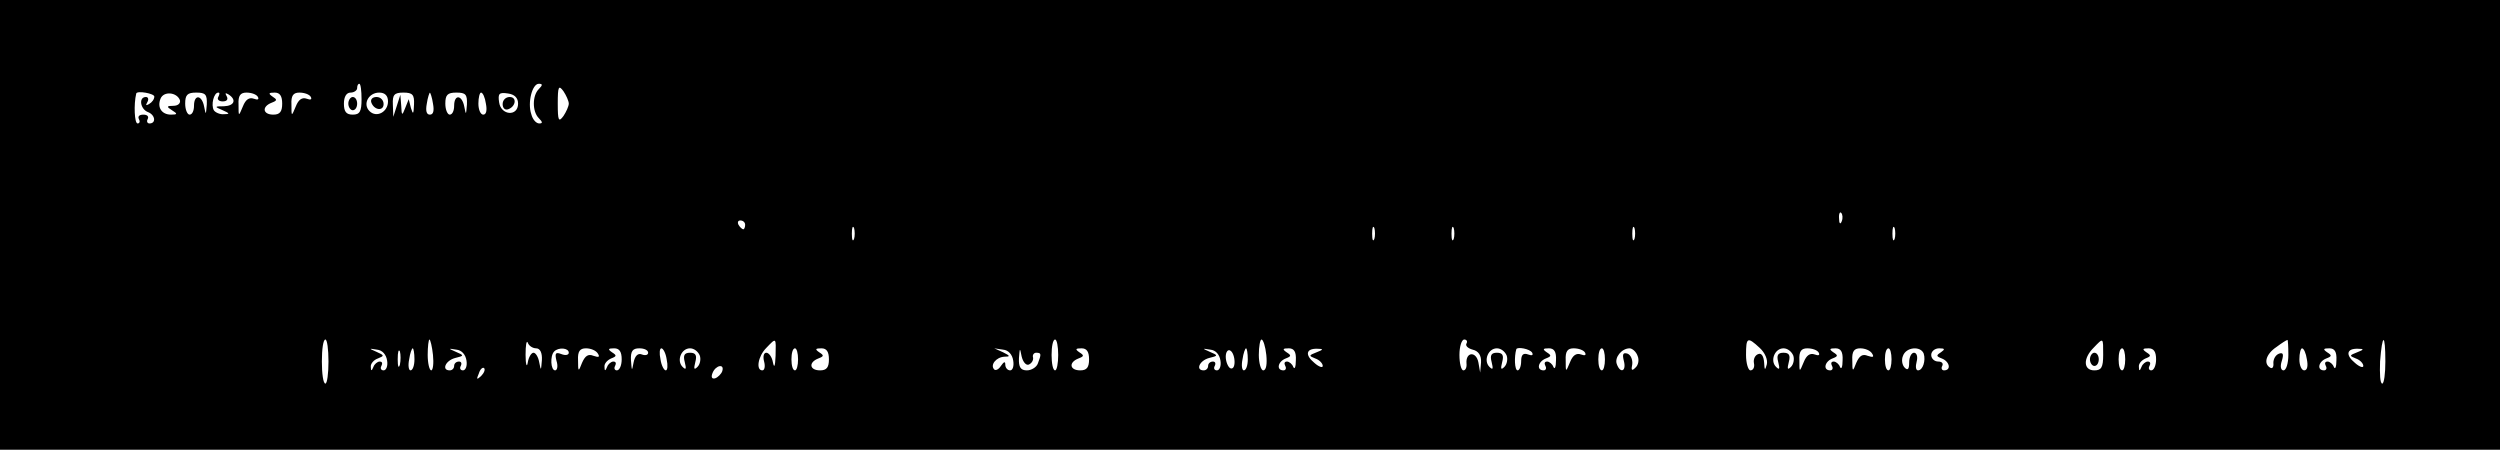
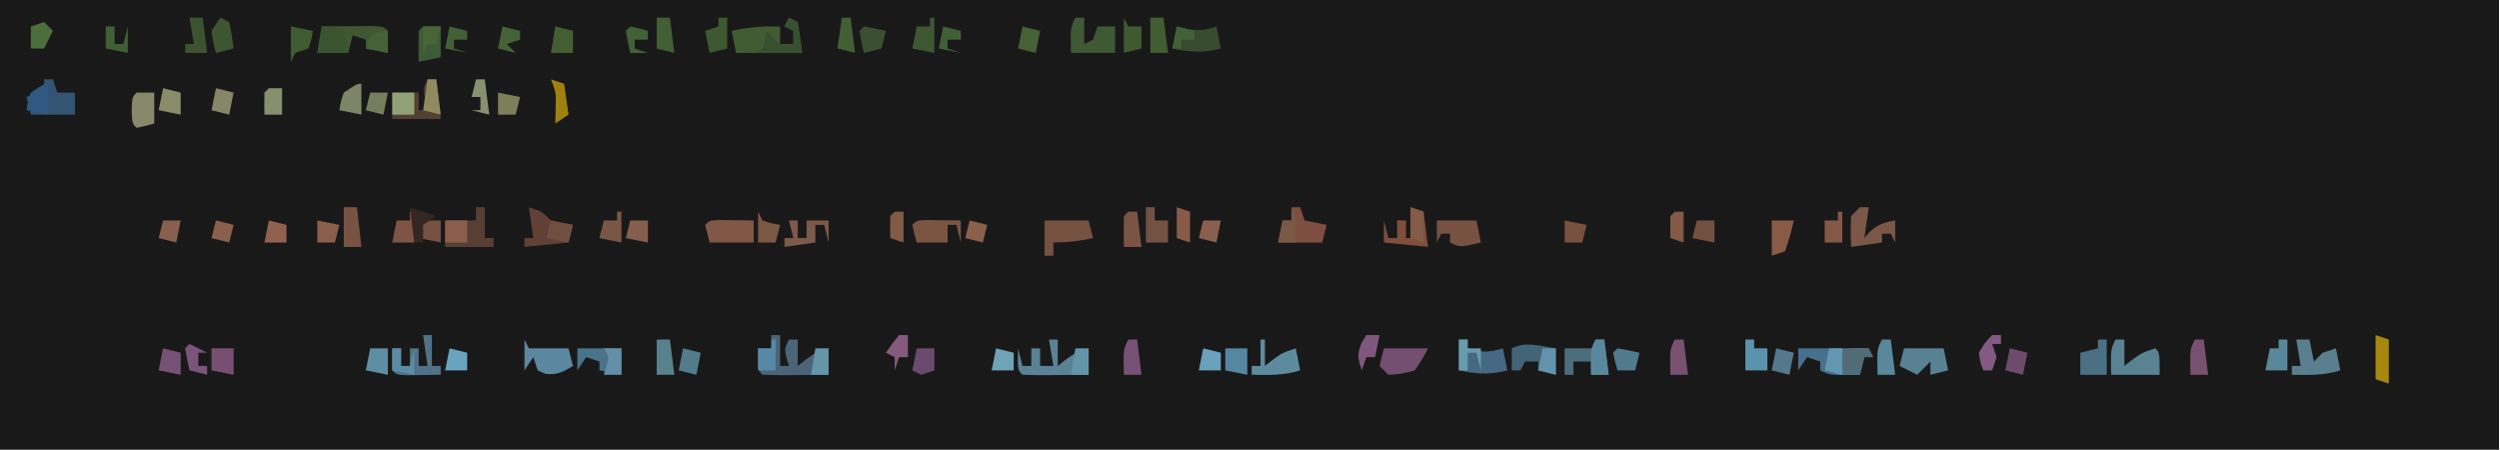
- <svg xmlns="http://www.w3.org/2000/svg" version="1.0" width="567pt" height="102pt" viewBox="0 0 567 102" preserveAspectRatio="xMidYMid meet">
-   <g transform="translate(0,102) scale(0.1,-0.1)" fill="#000000" stroke="none">
-     <path d="M0 510 l0 -510 2835 0 2835 0 0 510 0 510 -2835 0 -2835 0 0 -510z m820 285 c0 -28 -4 -35 -20 -35 -15 0 -20 7 -20 25 0 16 6 25 15 25 8 0 15 5 15 10 0 6 2 10 5 10 3 0 5 -16 5 -35z m402 23 c-15 -15 -15 -51 0 -66 9 -9 9 -12 1 -12 -7 0 -15 9 -18 21 -9 26 2 69 17 69 9 0 9 -3 0 -12z m68 -33 c0 -6 -6 -19 -12 -28 -11 -15 -13 -11 -13 28 0 39 2 43 13 28 6 -9 12 -22 12 -28z m-940 16 c0 -6 -5 -13 -12 -17 -7 -4 -8 -3 -4 4 4 7 2 12 -3 12 -17 0 -13 -27 4 -34 17 -6 20 -26 4 -26 -5 0 -7 5 -4 10 3 6 -1 10 -10 10 -9 0 -13 -4 -10 -10 3 -5 2 -10 -3 -10 -7 0 -9 43 -3 68 2 7 41 0 41 -7z m58 -8 c2 -7 -4 -13 -15 -13 -15 0 -16 -2 -3 -10 13 -8 13 -10 -2 -10 -21 0 -32 16 -24 36 7 18 37 15 44 -3z m61 -10 c-2 -24 -2 -25 -6 -5 -5 27 -23 29 -23 2 0 -11 -4 -20 -10 -20 -5 0 -10 11 -10 25 0 20 5 25 25 25 21 0 25 -4 24 -27z m26 17 c-3 -5 1 -10 10 -10 10 0 13 5 9 12 -4 7 -3 8 4 4 19 -12 14 -26 -10 -27 -22 0 -22 -1 -3 -9 16 -7 17 -9 3 -9 -9 -1 -20 4 -23 9 -7 12 0 40 10 40 4 0 3 -4 0 -10z m90 0 c3 -6 -1 -7 -9 -4 -11 4 -19 -2 -25 -17 -10 -24 -10 -24 -10 4 -1 20 4 27 18 27 11 0 23 -4 26 -10z m55 -15 c0 -18 -5 -25 -20 -25 -24 0 -27 18 -4 27 13 5 13 7 2 14 -10 7 -9 9 5 9 12 0 17 -8 17 -25z m65 15 c3 -6 -1 -7 -9 -4 -11 4 -19 -2 -25 -17 -10 -24 -10 -24 -10 4 -1 20 4 27 18 27 11 0 23 -4 26 -10z m175 -10 c0 -24 -26 -38 -42 -22 -16 16 -2 42 22 42 13 0 20 -7 20 -20z m59 -7 c-1 -22 -2 -24 -7 -8 l-5 20 -8 -20 c-7 -18 -8 -18 -9 5 l-2 25 -8 -25 -8 -25 -1 28 c-1 22 3 27 24 27 21 0 25 -5 24 -27z m43 2 c3 -16 1 -25 -7 -25 -8 0 -10 9 -7 25 2 14 6 25 7 25 1 0 5 -11 7 -25z m77 -2 c-2 -24 -2 -25 -6 -5 -5 27 -23 29 -23 2 0 -11 -4 -20 -10 -20 -5 0 -10 11 -10 25 0 20 5 25 25 25 21 0 25 -4 24 -27z m43 2 c3 -15 1 -25 -6 -25 -6 0 -11 11 -11 25 0 14 3 25 6 25 4 0 9 -11 11 -25z m73 0 c0 -30 -39 -27 -43 3 -3 20 0 23 20 20 15 -2 23 -10 23 -23z m3002 -267 c-3 -8 -6 -5 -6 6 -1 11 2 17 5 13 3 -3 4 -12 1 -19z m-2487 -8 c0 -5 -2 -10 -4 -10 -3 0 -8 5 -11 10 -3 6 -1 10 4 10 6 0 11 -4 11 -10z m247 -32 c-3 -7 -5 -2 -5 12 0 14 2 19 5 13 2 -7 2 -19 0 -25z m1180 0 c-3 -7 -5 -2 -5 12 0 14 2 19 5 13 2 -7 2 -19 0 -25z m180 0 c-3 -7 -5 -2 -5 12 0 14 2 19 5 13 2 -7 2 -19 0 -25z m410 0 c-3 -7 -5 -2 -5 12 0 14 2 19 5 13 2 -7 2 -19 0 -25z m590 0 c-3 -7 -5 -2 -5 12 0 14 2 19 5 13 2 -7 2 -19 0 -25z m-3552 -278 c0 -27 -3 -50 -7 -50 -5 0 -8 23 -8 50 0 28 3 50 8 50 4 0 7 -22 7 -50z m237 15 c2 -19 0 -35 -4 -35 -4 0 -8 16 -8 35 0 19 2 35 4 35 2 0 6 -16 8 -35z m234 15 c9 0 14 -10 13 -27 -2 -24 -2 -25 -6 -5 -2 12 -8 22 -13 22 -5 0 -11 -10 -13 -22 -2 -13 -5 -5 -5 17 0 22 2 34 5 28 2 -7 11 -13 19 -13z m543 -17 c-1 -24 -3 -29 -6 -15 -2 12 -9 22 -15 22 -6 0 -8 -9 -5 -20 3 -11 1 -20 -4 -20 -15 0 -10 32 9 51 23 24 22 24 21 -18z m641 2 c0 -19 -3 -35 -7 -35 -5 0 -8 16 -8 35 0 19 3 35 8 35 4 0 7 -16 7 -35z m472 0 c2 -20 0 -35 -7 -35 -5 0 -10 16 -10 35 0 19 3 35 6 35 4 0 9 -16 11 -35z m454 26 c-3 -5 3 -11 14 -14 13 -3 20 -13 19 -29 l-2 -23 -4 23 c-5 26 -29 24 -27 -2 1 -9 -2 -16 -7 -16 -5 0 -9 16 -9 35 0 19 5 35 11 35 5 0 8 -4 5 -9z m665 -10 c12 -11 19 -27 16 -38 -4 -14 -5 -13 -6 5 -1 14 -6 22 -13 19 -7 -2 -12 -11 -10 -21 2 -9 -2 -16 -8 -16 -5 0 -10 16 -10 35 0 40 3 42 31 16z m779 -16 c0 -28 -4 -35 -20 -35 -25 0 -26 27 -2 51 23 24 22 24 22 -16z m420 0 c0 -19 -5 -35 -11 -35 -6 0 -8 9 -4 21 5 16 3 20 -6 17 -8 -3 -13 -12 -13 -21 1 -9 -2 -14 -7 -11 -16 9 -10 31 14 47 12 9 23 16 25 16 1 1 2 -15 2 -34z m220 -15 c0 -27 -3 -50 -7 -50 -5 0 -6 22 -5 50 5 65 12 65 12 0z m-4532 2 c2 -12 -2 -22 -8 -22 -6 0 -8 5 -5 10 3 6 2 10 -4 10 -5 0 -12 -6 -14 -12 -4 -10 -6 -10 -6 0 -1 7 7 16 16 19 15 6 15 7 -3 15 -18 8 -18 8 1 5 12 -1 21 -11 23 -25z m29 -9 c-3 -10 -5 -4 -5 12 0 17 2 24 5 18 2 -7 2 -21 0 -30z m33 12 c0 -14 -4 -25 -9 -25 -4 0 -6 11 -3 25 2 14 6 25 8 25 2 0 4 -11 4 -25z m118 -3 c2 -12 -2 -22 -8 -22 -6 0 -8 5 -5 10 3 6 1 10 -4 10 -6 0 -11 -4 -11 -10 0 -5 -4 -10 -10 -10 -19 0 -10 22 12 28 21 5 21 6 2 14 -18 8 -18 8 1 5 12 -1 21 -11 23 -25z m232 18 c0 -5 -7 -7 -17 -3 -13 5 -15 2 -11 -15 4 -12 2 -22 -3 -22 -10 0 -12 33 -2 43 10 10 33 8 33 -3z m66 -2 c5 -8 2 -9 -10 -5 -12 5 -19 0 -26 -16 -8 -21 -9 -21 -9 6 -1 20 4 27 18 27 11 0 23 -5 27 -12z m54 -13 c0 -14 -5 -25 -11 -25 -5 0 -7 5 -4 10 3 6 2 10 -4 10 -5 0 -12 -6 -14 -12 -4 -10 -6 -10 -6 0 -1 7 6 15 15 19 13 5 13 7 2 14 -10 7 -9 9 5 9 12 0 17 -8 17 -25z m60 15 c0 -5 -6 -7 -14 -4 -9 4 -16 -3 -19 -18 -4 -21 -4 -20 -6 5 -1 21 4 27 19 27 11 0 20 -4 20 -10z m42 -15 c3 -14 2 -25 -2 -25 -4 0 -10 11 -12 25 -3 14 -2 25 2 25 4 0 10 -11 12 -25z m75 9 c3 -8 1 -20 -5 -26 -8 -8 -9 -5 -5 11 4 15 1 21 -12 21 -13 0 -16 -6 -12 -21 4 -16 3 -19 -5 -11 -14 14 -3 42 17 42 9 0 18 -7 22 -16z m223 -9 c0 -14 -3 -25 -7 -25 -5 0 -8 11 -8 25 0 14 3 25 8 25 4 0 7 -11 7 -25z m70 0 c0 -18 -5 -25 -20 -25 -24 0 -27 18 -4 27 13 5 13 7 2 14 -10 7 -9 9 5 9 12 0 17 -8 17 -25z m418 -3 c2 -12 -1 -22 -7 -22 -6 0 -11 6 -11 13 0 8 -3 7 -10 -3 -5 -8 -12 -11 -15 -8 -10 10 4 28 23 29 14 0 13 2 -3 10 l-20 9 20 -3 c12 -1 21 -11 23 -25z m35 -9 c7 3 11 10 10 16 -2 6 2 11 7 11 12 0 12 -3 4 -24 -3 -9 -15 -16 -25 -16 -14 0 -19 7 -18 28 2 24 2 24 6 4 3 -13 10 -21 16 -19z m137 12 c0 -18 -5 -25 -20 -25 -24 0 -27 18 -4 27 13 5 13 7 2 14 -10 7 -9 9 5 9 12 0 17 -8 17 -25z m298 -3 c2 -12 -2 -22 -8 -22 -6 0 -8 5 -5 10 3 6 1 10 -4 10 -6 0 -11 -4 -11 -10 0 -5 -4 -10 -10 -10 -19 0 -10 22 12 28 21 5 21 6 2 14 -18 8 -18 8 1 5 12 -1 21 -11 23 -25z m32 -3 c0 -11 -4 -17 -10 -14 -5 3 -10 15 -10 26 0 11 5 17 10 14 6 -3 10 -15 10 -26z m30 6 c0 -14 -4 -25 -9 -25 -4 0 -6 11 -3 25 2 14 6 25 8 25 2 0 4 -11 4 -25z m109 -2 c0 -16 -3 -22 -6 -15 -2 6 -9 12 -14 12 -6 0 -7 -4 -4 -10 3 -5 1 -10 -4 -10 -17 0 -13 20 5 27 13 5 13 7 2 14 -10 7 -9 9 5 9 12 0 17 -8 16 -27z m47 18 c-18 -7 -18 -8 -3 -14 9 -3 17 -11 17 -17 0 -5 -9 -2 -19 7 -22 18 -19 33 7 32 14 0 14 -2 -2 -8z m431 -7 c3 -8 1 -20 -5 -26 -8 -8 -9 -5 -5 11 4 15 1 21 -12 21 -13 0 -16 -6 -12 -21 4 -16 3 -19 -5 -11 -14 14 -3 42 17 42 9 0 18 -7 22 -16z m58 6 c3 -6 -1 -7 -9 -4 -11 4 -16 0 -16 -15 0 -12 -4 -21 -8 -21 -7 0 -8 31 -3 48 2 6 31 1 36 -8z m54 -17 c0 -16 -3 -22 -6 -15 -2 6 -9 12 -14 12 -6 0 -7 -4 -4 -10 3 -5 1 -10 -4 -10 -17 0 -13 20 5 27 13 5 13 7 2 14 -10 7 -9 9 5 9 12 0 17 -8 16 -27z m66 17 c3 -6 -1 -7 -9 -4 -11 4 -19 -2 -25 -17 -10 -24 -10 -24 -10 4 -1 20 4 27 18 27 11 0 23 -4 26 -10z m45 -15 c0 -14 -3 -25 -7 -25 -5 0 -8 11 -8 25 0 14 3 25 8 25 4 0 7 -11 7 -25z m74 8 c4 -9 2 -21 -5 -27 -8 -8 -10 -6 -7 8 1 10 -3 21 -11 24 -10 3 -12 -1 -8 -17 6 -23 -8 -29 -16 -7 -6 15 11 36 29 36 6 0 15 -8 18 -17z m353 1 c3 -8 1 -20 -5 -26 -8 -8 -9 -5 -5 11 4 15 1 21 -12 21 -13 0 -16 -6 -12 -21 4 -16 3 -19 -5 -11 -14 14 -3 42 17 42 9 0 18 -7 22 -16z m58 6 c3 -6 -1 -7 -9 -4 -11 4 -19 -2 -25 -17 -10 -24 -10 -24 -10 4 -1 20 4 27 18 27 11 0 23 -4 26 -10z m54 -17 c0 -16 -3 -22 -6 -15 -2 6 -9 12 -14 12 -6 0 -7 -4 -4 -10 3 -5 1 -10 -4 -10 -17 0 -13 20 5 27 13 5 13 7 2 14 -10 7 -9 9 5 9 12 0 17 -8 16 -27z m67 15 c5 -8 2 -9 -10 -5 -12 5 -19 0 -26 -16 -8 -21 -9 -21 -9 6 -1 20 4 27 18 27 11 0 23 -5 27 -12z m44 -13 c0 -14 -3 -25 -7 -25 -5 0 -8 11 -8 25 0 14 3 25 8 25 4 0 7 -11 7 -25z m73 13 c5 -16 -2 -38 -13 -38 -5 0 -6 9 -3 20 3 11 0 20 -6 20 -6 0 -11 -10 -11 -22 0 -15 -3 -19 -10 -12 -6 6 -8 18 -4 27 7 20 40 23 47 5z m39 3 c-11 -7 -11 -9 2 -14 18 -7 22 -27 5 -27 -5 0 -7 5 -4 10 3 6 -1 10 -9 10 -9 0 -16 7 -16 15 0 8 8 15 18 15 13 0 14 -2 4 -9z m418 -16 c0 -14 -3 -25 -7 -25 -5 0 -8 11 -8 25 0 14 3 25 8 25 4 0 7 -11 7 -25z m70 0 c0 -14 -5 -25 -11 -25 -5 0 -7 5 -4 10 3 6 2 10 -4 10 -5 0 -12 -6 -14 -12 -4 -10 -6 -10 -6 0 -1 7 6 15 15 19 13 5 13 7 2 14 -10 7 -9 9 5 9 12 0 17 -8 17 -25z m342 0 c3 -15 1 -25 -6 -25 -6 0 -11 11 -11 25 0 14 3 25 6 25 4 0 9 -11 11 -25z m67 -2 c0 -16 -3 -22 -6 -15 -2 6 -9 12 -14 12 -6 0 -7 -4 -4 -10 3 -5 1 -10 -4 -10 -17 0 -13 20 5 27 13 5 13 7 2 14 -10 7 -9 9 5 9 12 0 17 -8 16 -27z m47 18 c-18 -7 -18 -8 -3 -14 9 -3 17 -11 17 -17 0 -5 -9 -2 -19 7 -22 18 -19 33 7 32 14 0 14 -2 -2 -8z m-4255 -54 c-10 -9 -11 -8 -5 6 3 10 9 15 12 12 3 -3 0 -11 -7 -18z m547 11 c-2 -6 -10 -14 -16 -16 -7 -2 -10 2 -6 12 7 18 28 22 22 4z" />
-     <path d="M790 785 c0 -8 5 -15 10 -15 6 0 10 7 10 15 0 8 -4 15 -10 15 -5 0 -10 -7 -10 -15z" />
-     <path d="M842 788 c6 -18 28 -21 28 -4 0 9 -7 16 -16 16 -9 0 -14 -5 -12 -12z" />
-     <path d="M1140 784 c0 -9 5 -14 12 -12 18 6 21 28 4 28 -9 0 -16 -7 -16 -16z" />
-     <path d="M4740 205 c0 -8 5 -15 10 -15 6 0 10 7 10 15 0 8 -4 15 -10 15 -5 0 -10 -7 -10 -15z" />
-   </g>
+ <svg xmlns="http://www.w3.org/2000/svg" version="1.1" width="567" height="102">
+   <path d="M0 0 C187.11 0 374.22 0 567 0 C567 33.66 567 67.32 567 102 C379.89 102 192.78 102 0 102 C0 68.34 0 34.68 0 0 Z " fill="#1A1919" transform="translate(0,0)" />
+   <path d="M0 0 C0.66 0 1.32 0 2 0 C2 2.31 2 4.62 2 7 C2.66 7 3.32 7 4 7 C3.814 6.381 3.629 5.763 3.438 5.125 C3 3 3 3 4 1 C4.66 1 5.32 1 6 1 C6 2.98 6 4.96 6 7 C6.598 6.526 7.196 6.051 7.812 5.562 C10 4 10 4 13 3 C13 4.98 13 6.96 13 9 C10.521 9.027 8.042 9.047 5.562 9.062 C4.855 9.071 4.148 9.079 3.42 9.088 C1.613 9.097 -0.194 9.052 -2 9 C-3 8 -3 8 -3.062 5.438 C-3.042 4.633 -3.021 3.829 -3 3 C-2.01 3 -1.02 3 0 3 C0 2.01 0 1.02 0 0 Z " fill="#4B6477" transform="translate(175,76)" />
+   <path d="M0 0 C0.66 0.33 1.32 0.66 2 1 C2.33 3.31 2.66 5.62 3 8 C-1.95 8 -6.9 8 -12 8 C-12.33 6.35 -12.66 4.7 -13 3 C-9.266 2.121 -5.832 1.911 -2 2 C-2 3.32 -2 4.64 -2 6 C-1.01 6 -0.02 6 1 6 C1 5.01 1 4.02 1 3 C0.34 2.67 -0.32 2.34 -1 2 C-0.67 1.34 -0.34 0.68 0 0 Z " fill="#415B32" transform="translate(179,4)" />
+   <path d="M0 0 C2.312 -0.027 4.625 -0.046 6.938 -0.062 C8.225 -0.074 9.513 -0.086 10.84 -0.098 C14 0 14 0 15 1 C15.041 2.666 15.043 4.334 15 6 C13.35 5.67 11.7 5.34 10 5 C10 4.34 10 3.68 10 3 C9.01 2.67 8.02 2.34 7 2 C6.67 3.32 6.34 4.64 6 6 C3.69 6 1.38 6 -1 6 C-0.67 4.02 -0.34 2.04 0 0 Z " fill="#3F5831" transform="translate(73,6)" />
+   <path d="M0 0 C5.28 0 10.56 0 16 0 C16.33 0.66 16.66 1.32 17 2 C16.34 2 15.68 2 15 2 C14.67 3.32 14.34 4.64 14 6 C7.25 6.125 7.25 6.125 5 5 C5 4.34 5 3.68 5 3 C4.01 2.67 3.02 2.34 2 2 C1.01 3.485 1.01 3.485 0 5 C0 3.35 0 1.7 0 0 Z " fill="#46708B" transform="translate(408,79)" />
+   <path d="M0 0 C0.66 0 1.32 0 2 0 C2 2.31 2 4.62 2 7 C2.66 7 3.32 7 4 7 C4 7.66 4 8.32 4 9 C0.37 9 -3.26 9 -7 9 C-7 7.02 -7 5.04 -7 3 C-4.69 3 -2.38 3 0 3 C0 2.01 0 1.02 0 0 Z " fill="#583F34" transform="translate(108,47)" />
+   <path d="M0 0 C0.66 0 1.32 0 2 0 C2 1.98 2 3.96 2 6 C2.598 5.526 3.196 5.051 3.812 4.562 C6 3 6 3 9 2 C9 3.98 9 5.96 9 8 C6.521 8.027 4.042 8.047 1.562 8.062 C0.855 8.071 0.148 8.079 -0.58 8.088 C-2.387 8.097 -4.194 8.052 -6 8 C-7 7 -7 7 -7.062 4.438 C-7.042 3.633 -7.021 2.829 -7 2 C-6.67 3.32 -6.34 4.64 -6 6 C-5.34 6 -4.68 6 -4 6 C-4 4.68 -4 3.36 -4 2 C-3.34 2 -2.68 2 -2 2 C-2 3.32 -2 4.64 -2 6 C-1.01 6 -0.02 6 1 6 C0.67 4.02 0.34 2.04 0 0 Z " fill="#598296" transform="translate(238,77)" />
+   <path d="M0 0 C0.66 0 1.32 0 2 0 C2.33 2.97 2.66 5.94 3 9 C-0.63 9 -4.26 9 -8 9 C-8 7.02 -8 5.04 -8 3 C-6.02 3 -4.04 3 -2 3 C-2 4.32 -2 5.64 -2 7 C-1.34 7 -0.68 7 0 7 C-0.278 5.824 -0.278 5.824 -0.562 4.625 C-1 2 -1 2 0 0 Z " fill="#524033" transform="translate(97,18)" />
+   <path d="M0 0 C0.66 0 1.32 0 2 0 C2.33 0.99 2.66 1.98 3 3 C4.32 3 5.64 3 7 3 C7 4.65 7 6.3 7 8 C3.7 8 0.4 8 -3 8 C-3.33 6.68 -3.66 5.36 -4 4 C-2.68 3.34 -1.36 2.68 0 2 C0 1.34 0 0.68 0 0 Z " fill="#335473" transform="translate(10,18)" />
+   <path d="M0 0 C0.66 0 1.32 0 2 0 C2 0.66 2 1.32 2 2 C5.053 2.981 6.947 2.981 10 2 C10.33 3.65 10.66 5.3 11 7 C7.018 8.054 4.018 7.841 0 7 C0 4.69 0 2.38 0 0 Z " fill="#476883" transform="translate(331,77)" />
+   <path d="M0 0 C3 1 3 1 5 3 C7.571 3.648 7.571 3.648 10 4 C9.67 5.32 9.34 6.64 9 8 C5.7 8.33 2.4 8.66 -1 9 C-1 8.34 -1 7.68 -1 7 C-0.34 7 0.32 7 1 7 C0.67 4.69 0.34 2.38 0 0 Z " fill="#614135" transform="translate(120,47)" />
+   <path d="M0 0 C3.3 0 6.6 0 10 0 C10.33 1.32 10.66 2.64 11 4 C7.847 4.701 5.273 5 2 5 C2 5.99 2 6.98 2 8 C1.34 8 0.68 8 0 8 C0 5.36 0 2.72 0 0 Z " fill="#755141" transform="translate(237,50)" />
+   <path d="M0 0 C0.66 0 1.32 0 2 0 C2.33 0.99 2.66 1.98 3 3 C4.65 3.33 6.3 3.66 8 4 C7.67 5.32 7.34 6.64 7 8 C3.7 8 0.4 8 -3 8 C-2.67 6.35 -2.34 4.7 -2 3 C-1.34 3 -0.68 3 0 3 C0 2.01 0 1.02 0 0 Z " fill="#7E4E40" transform="translate(293,47)" />
+   <path d="M0 0 C0.743 0.186 1.485 0.371 2.25 0.562 C4.95 0.992 6.446 0.851 9 0 C9.33 1.65 9.66 3.3 10 5 C6.018 6.054 3.018 5.841 -1 5 C-0.67 3.35 -0.34 1.7 0 0 Z " fill="#374B2E" transform="translate(267,6)" />
+   <path d="M0 0 C0.99 0 1.98 0 3 0 C3.33 1.65 3.66 3.3 4 5 C4.66 4.34 5.32 3.68 6 3 C6.99 2.67 7.98 2.34 9 2 C9.33 3.65 9.66 5.3 10 7 C6.326 8.176 2.831 8.074 -1 8 C-1 7.34 -1 6.68 -1 6 C-0.34 6 0.32 6 1 6 C0.67 4.02 0.34 2.04 0 0 Z " fill="#597E8E" transform="translate(521,77)" />
+   <path d="M0 0 C0.66 0 1.32 0 2 0 C2 1.98 2 3.96 2 6 C2.598 5.526 3.196 5.051 3.812 4.562 C6 3 6 3 9 2 C10 3 10 3 10 8 C6.37 8 2.74 8 -1 8 C-1.125 2.25 -1.125 2.25 0 0 Z " fill="#598393" transform="translate(480,77)" />
+   <path d="M0 0 C1.375 0.017 1.375 0.017 2.777 0.035 C3.696 0.044 4.616 0.053 5.562 0.062 C6.273 0.074 6.983 0.086 7.715 0.098 C7.715 1.748 7.715 3.398 7.715 5.098 C4.415 5.098 1.115 5.098 -2.285 5.098 C-2.615 3.778 -2.945 2.458 -3.285 1.098 C-2.285 0.098 -2.285 0.098 0 0 Z " fill="#825745" transform="translate(163.2852,49.90234)" />
+   <path d="M0 0 C0.66 0 1.32 0 2 0 C2 1.98 2 3.96 2 6 C2.66 5.67 3.32 5.34 4 5 C4.33 4.01 4.66 3.02 5 2 C6.32 2 7.64 2 9 2 C9 3.98 9 5.96 9 8 C5.7 8 2.4 8 -1 8 C-1.125 2.25 -1.125 2.25 0 0 Z " fill="#3E5934" transform="translate(244,4)" />
+   <path d="M0 0 C0.33 0.66 0.66 1.32 1 2 C3.97 2 6.94 2 10 2 C10.33 3.32 10.66 4.64 11 6 C8.748 7.367 7.474 8.041 4.812 7.812 C4.214 7.544 3.616 7.276 3 7 C2.67 6.01 2.34 5.02 2 4 C1.34 4.99 0.68 5.98 0 7 C0 4.69 0 2.38 0 0 Z " fill="#5B87A0" transform="translate(119,77)" />
+   <path d="M0 0 C0 1.98 0 3.96 0 6 C-1.32 5.67 -2.64 5.34 -4 5 C-4 4.34 -4 3.68 -4 3 C-4.99 3 -5.98 3 -7 3 C-7.33 3.66 -7.66 4.32 -8 5 C-8.66 5 -9.32 5 -10 5 C-10 3.35 -10 1.7 -10 0 C-6.717 -1.642 -3.575 -0.519 0 0 Z " fill="#416476" transform="translate(353,79)" />
+   <path d="M0 0 C0.66 0 1.32 0 2 0 C2.33 2.64 2.66 5.28 3 8 C1.68 8 0.36 8 -1 8 C-1 7.01 -1 6.02 -1 5 C-2.32 5 -3.64 5 -5 5 C-5 5.99 -5 6.98 -5 8 C-5.66 8 -6.32 8 -7 8 C-7 6.02 -7 4.04 -7 2 C-4.69 2 -2.38 2 0 2 C0 1.34 0 0.68 0 0 Z " fill="#4C6D7B" transform="translate(362,77)" />
+   <path d="M0 0 C0.66 0 1.32 0 2 0 C2 2.31 2 4.62 2 7 C2.66 7 3.32 7 4 7 C4 7.66 4 8.32 4 9 C2.354 9.027 0.708 9.046 -0.938 9.062 C-1.854 9.074 -2.771 9.086 -3.715 9.098 C-6 9 -6 9 -7 8 C-7.041 6.334 -7.043 4.666 -7 3 C-6.34 3 -5.68 3 -5 3 C-5 4.32 -5 5.64 -5 7 C-4.34 7 -3.68 7 -3 7 C-3 5.68 -3 4.36 -3 3 C-2.34 3 -1.68 3 -1 3 C-1 4.32 -1 5.64 -1 7 C-0.34 7 0.32 7 1 7 C0.67 4.69 0.34 2.38 0 0 Z " fill="#507186" transform="translate(96,76)" />
+   <path d="M0 0 C2.97 0 5.94 0 9 0 C9.33 1.65 9.66 3.3 10 5 C8.68 5.33 7.36 5.66 6 6 C6 5.01 6 4.02 6 3 C5.01 3.99 4.02 4.98 3 6 C1.68 5.34 0.36 4.68 -1 4 C-0.67 2.68 -0.34 1.36 0 0 Z " fill="#588294" transform="translate(432,79)" />
+   <path d="M0 0 C3.3 0 6.6 0 10 0 C9 2 9 2 7 5 C4 5.812 4 5.812 1 6 C0.34 5.34 -0.32 4.68 -1 4 C-0.67 2.68 -0.34 1.36 0 0 Z " fill="#734E70" transform="translate(314,79)" />
+   <path d="M0 0 C1.375 0.017 1.375 0.017 2.777 0.035 C3.696 0.044 4.616 0.053 5.562 0.062 C6.273 0.074 6.983 0.086 7.715 0.098 C7.715 1.748 7.715 3.398 7.715 5.098 C7.385 3.778 7.055 2.458 6.715 1.098 C6.055 1.098 5.395 1.098 4.715 1.098 C4.715 2.418 4.715 3.738 4.715 5.098 C2.405 5.098 0.095 5.098 -2.285 5.098 C-2.848 3.16 -2.848 3.16 -3.285 1.098 C-2.285 0.098 -2.285 0.098 0 0 Z " fill="#7C5542" transform="translate(210.2852,49.90234)" />
+   <path d="M0 0 C3.3 0 6.6 0 10 0 C10 1.98 10 3.96 10 6 C8.35 5.67 6.7 5.34 5 5 C5 4.34 5 3.68 5 3 C4.01 2.67 3.02 2.34 2 2 C1.01 3.485 1.01 3.485 0 5 C0 3.35 0 1.7 0 0 Z " fill="#487389" transform="translate(131,79)" />
+   <path d="M0 0 C0.99 0.33 1.98 0.66 3 1 C3.33 3.64 3.66 6.28 4 9 C0.7 8.67 -2.6 8.34 -6 8 C-6 6.35 -6 4.7 -6 3 C-5.67 4.32 -5.34 5.64 -5 7 C-4.34 7 -3.68 7 -3 7 C-3 5.68 -3 4.36 -3 3 C-2.34 3 -1.68 3 -1 3 C-1 4.32 -1 5.64 -1 7 C-0.34 7 0.32 7 1 7 C0.67 4.69 0.34 2.38 0 0 Z " fill="#7F4F3C" transform="translate(320,47)" />
+   <path d="M0 0 C0.66 0 1.32 0 2 0 C1.67 2.31 1.34 4.62 1 7 C1.413 6.526 1.825 6.051 2.25 5.562 C4.182 3.837 5.482 3.434 8 3 C8 4.65 8 6.3 8 8 C7.67 7.34 7.34 6.68 7 6 C6.34 6 5.68 6 5 6 C5 6.66 5 7.32 5 8 C2.69 8.33 0.38 8.66 -2 9 C-2.125 5.625 -2.125 5.625 -2 2 C-1.34 1.34 -0.68 0.68 0 0 Z " fill="#7B5747" transform="translate(422,47)" />
+   <path d="M0 0 C2.97 0 5.94 0 9 0 C9.33 1.65 9.66 3.3 10 5 C5.25 6.125 5.25 6.125 3 5 C3 4.34 3 3.68 3 3 C2.34 3 1.68 3 1 3 C0.67 3.66 0.34 4.32 0 5 C0 3.35 0 1.7 0 0 Z " fill="#775141" transform="translate(326,50)" />
+   <path d="M0 0 C0.33 0 0.66 0 1 0 C1 1.98 1 3.96 1 6 C1.598 5.526 2.196 5.051 2.812 4.562 C5 3 5 3 8 2 C8.33 3.65 8.66 5.3 9 7 C5.326 8.176 1.831 8.074 -2 8 C-2 7.34 -2 6.68 -2 6 C-1.34 6 -0.68 6 0 6 C0 4.02 0 2.04 0 0 Z " fill="#5E8A9D" transform="translate(286,77)" />
+   <path d="M0 0 C0.66 0 1.32 0 2 0 C2 2.64 2 5.28 2 8 C0.02 8 -1.96 8 -4 8 C-4 6.35 -4 4.7 -4 3 C-2.68 2.67 -1.36 2.34 0 2 C0 1.34 0 0.68 0 0 Z " fill="#4C7083" transform="translate(476,77)" />
+   <path d="M0 0 C1.32 0 2.64 0 4 0 C4 2.31 4 4.62 4 7 C2.062 7.562 2.062 7.562 0 8 C-1 7 -1 7 -1.125 4 C-1 1 -1 1 0 0 Z " fill="#858969" transform="translate(31,21)" />
+   <path d="M0 0 C1.32 0 2.64 0 4 0 C4 2.31 4 4.62 4 7 C2.35 7.33 0.7 7.66 -1 8 C-1.042 5.667 -1.041 3.333 -1 1 C-0.67 0.67 -0.34 0.34 0 0 Z " fill="#3C5B38" transform="translate(96,6)" />
+   <path d="M0 0 C0.66 0 1.32 0 2 0 C2 1.32 2 2.64 2 4 C2.66 4 3.32 4 4 4 C4 2.68 4 1.36 4 0 C5.65 0 7.3 0 9 0 C9 1.65 9 3.3 9 5 C8.67 3.68 8.34 2.36 8 1 C7.34 1 6.68 1 6 1 C6 2.32 6 3.64 6 5 C3.69 5.33 1.38 5.66 -1 6 C-1 5.34 -1 4.68 -1 4 C-0.34 4 0.32 4 1 4 C0.67 2.68 0.34 1.36 0 0 Z " fill="#7D594A" transform="translate(179,50)" />
+   <path d="M0 0 C0.66 0.33 1.32 0.66 2 1 C2.407 3.322 2.744 5.657 3 8 C-0.63 8 -4.26 8 -8 8 C-7.34 7.67 -6.68 7.34 -6 7 C-5.348 4.975 -5.348 4.975 -5 3 C-4.567 3.495 -4.134 3.99 -3.688 4.5 C-2.003 6.332 -2.003 6.332 1 6 C1 5.01 1 4.02 1 3 C0.34 2.67 -0.32 2.34 -1 2 C-0.67 1.34 -0.34 0.68 0 0 Z " fill="#375030" transform="translate(179,4)" />
+   <path d="M0 0 C0.66 0 1.32 0 2 0 C2 0.99 2 1.98 2 3 C2.99 3 3.98 3 5 3 C5 4.65 5 6.3 5 8 C3.35 8 1.7 8 0 8 C0 5.36 0 2.72 0 0 Z " fill="#735143" transform="translate(260,47)" />
+   <path d="M0 0 C1.65 0 3.3 0 5 0 C5.33 1.98 5.66 3.96 6 6 C3.69 6 1.38 6 -1 6 C-0.67 4.02 -0.34 2.04 0 0 Z " fill="#3A5431" transform="translate(73,6)" />
+   <path d="M0 0 C1.675 0.286 3.344 0.618 5 1 C4.67 2.32 4.34 3.64 4 5 C2.68 5.33 1.36 5.66 0 6 C-0.382 4.344 -0.714 2.675 -1 1 C-0.67 0.67 -0.34 0.34 0 0 Z " fill="#395130" transform="translate(196,6)" />
+   <path d="M0 0 C0.66 0 1.32 0 2 0 C2 2.31 2 4.62 2 7 C0.68 7.33 -0.64 7.66 -2 8 C-2.33 6.35 -2.66 4.7 -3 3 C-2.01 2.67 -1.02 2.34 0 2 C0 1.34 0 0.68 0 0 Z " fill="#3D5931" transform="translate(163,4)" />
+   <path d="M0 0 C0.33 0 0.66 0 1 0 C1 2.64 1 5.28 1 8 C-0.65 7.67 -2.3 7.34 -4 7 C-3.67 5.35 -3.34 3.7 -3 2 C-2.01 2 -1.02 2 0 2 C0 1.34 0 0.68 0 0 Z " fill="#3D5733" transform="translate(211,4)" />
+   <path d="M0 0 C0.66 0.33 1.32 0.66 2 1 C2.625 4.062 2.625 4.062 3 7 C1.68 7.33 0.36 7.66 -1 8 C-1.625 5.688 -1.625 5.688 -2 3 C-1.34 2.01 -0.68 1.02 0 0 Z " fill="#3D5631" transform="translate(50,4)" />
+   <path d="M0 0 C0.66 0 1.32 0 2 0 C2 2.31 2 4.62 2 7 C0.35 7 -1.3 7 -3 7 C-2.67 5.35 -2.34 3.7 -2 2 C-1.34 2 -0.68 2 0 2 C0 1.34 0 0.68 0 0 Z " fill="#58889A" transform="translate(517,77)" />
+   <path d="M0 0 C1.675 0.286 3.344 0.618 5 1 C4.67 2.32 4.34 3.64 4 5 C2.68 5 1.36 5 0 5 C-0.562 3.062 -0.562 3.062 -1 1 C-0.67 0.67 -0.34 0.34 0 0 Z " fill="#527A8E" transform="translate(367,79)" />
+   <path d="M0 0 C2.475 0.495 2.475 0.495 5 1 C4.688 2.938 4.688 2.938 4 5 C3.01 5.33 2.02 5.66 1 6 C0.67 6.66 0.34 7.32 0 8 C0 5.36 0 2.72 0 0 Z " fill="#3F5B32" transform="translate(66,6)" />
+   <path d="M0 0 C1.207 0.031 1.207 0.031 2.438 0.062 C2.768 0.723 3.098 1.383 3.438 2.062 C2.777 2.062 2.118 2.062 1.438 2.062 C1.107 3.382 0.777 4.702 0.438 6.062 C-0.882 6.062 -2.203 6.062 -3.562 6.062 C-3.605 4.396 -3.603 2.729 -3.562 1.062 C-2.562 0.062 -2.562 0.062 0 0 Z " fill="#506D77" transform="translate(421.5625,78.9375)" />
+   <path d="M0 0 C0 2.31 0 4.62 0 7 C-1.65 6.67 -3.3 6.34 -5 6 C-4.688 4.125 -4.688 4.125 -4 2 C-1 0 -1 0 0 0 Z " fill="#7D8567" transform="translate(82,19)" />
+   <path d="M0 0 C0 2.31 0 4.62 0 7 C-1.65 6.67 -3.3 6.34 -5 6 C-4.688 4.125 -4.688 4.125 -4 2 C-1 0 -1 0 0 0 Z " fill="#305881" transform="translate(11,19)" />
+   <path d="M0 0 C1.98 0.495 1.98 0.495 4 1 C3.67 2.65 3.34 4.3 3 6 C1.68 5.67 0.36 5.34 -1 5 C-0.67 3.35 -0.34 1.7 0 0 Z " fill="#54798D" transform="translate(403,79)" />
+   <path d="M0 0 C1.98 0.495 1.98 0.495 4 1 C3.67 2.65 3.34 4.3 3 6 C1.68 5.67 0.36 5.34 -1 5 C-0.67 3.35 -0.34 1.7 0 0 Z " fill="#527C8C" transform="translate(155,79)" />
+   <path d="M0 0 C1.98 0.495 1.98 0.495 4 1 C3.67 2.65 3.34 4.3 3 6 C1.68 5.67 0.36 5.34 -1 5 C-0.67 3.35 -0.34 1.7 0 0 Z " fill="#6E4B6A" transform="translate(456,79)" />
+   <path d="M0 0 C1.32 0 2.64 0 4 0 C4 1.65 4 3.3 4 5 C3.01 5.33 2.02 5.66 1 6 C0.34 5.67 -0.32 5.34 -1 5 C-0.67 3.35 -0.34 1.7 0 0 Z " fill="#6A4A6D" transform="translate(208,79)" />
+   <path d="M0 0 C0.33 0 0.66 0 1 0 C1 2.31 1 4.62 1 7 C-0.65 7 -2.3 7 -4 7 C-3.67 5.35 -3.34 3.7 -3 2 C-2.01 2 -1.02 2 0 2 C0 1.34 0 0.68 0 0 Z " fill="#7E5545" transform="translate(93,48)" />
+   <path d="M0 0 C1.65 0.33 3.3 0.66 5 1 C4.67 2.32 4.34 3.64 4 5 C2.35 4.67 0.7 4.34 -1 4 C-0.67 2.68 -0.34 1.36 0 0 Z " fill="#704F41" transform="translate(125,50)" />
+   <path d="M0 0 C0.66 0 1.32 0 2 0 C2 0.66 2 1.32 2 2 C2.99 2 3.98 2 5 2 C5 3.65 5 5.3 5 7 C3.35 7 1.7 7 0 7 C0 4.69 0 2.38 0 0 Z " fill="#5C93AC" transform="translate(396,77)" />
+   <path d="M0 0 C1.65 0 3.3 0 5 0 C5 1.98 5 3.96 5 6 C3.35 5.67 1.7 5.34 0 5 C0 3.35 0 1.7 0 0 Z " fill="#5586A2" transform="translate(278,79)" />
+   <path d="M0 0 C1.65 0 3.3 0 5 0 C5 1.98 5 3.96 5 6 C3.35 5.67 1.7 5.34 0 5 C0 3.35 0 1.7 0 0 Z " fill="#775071" transform="translate(48,79)" />
+   <path d="M0 0 C0.33 0.66 0.66 1.32 1 2 C3.025 2.652 3.025 2.652 5 3 C4.67 4.32 4.34 5.64 4 7 C2.68 7 1.36 7 0 7 C0 4.69 0 2.38 0 0 Z " fill="#7B5745" transform="translate(172,48)" />
+   <path d="M0 0 C1.65 0 3.3 0 5 0 C5 1.65 5 3.3 5 5 C3.35 5 1.7 5 0 5 C0 3.35 0 1.7 0 0 Z " fill="#8B5E4C" transform="translate(101,50)" />
+   <path d="M0 0 C0.33 0 0.66 0 1 0 C1 2.31 1 4.62 1 7 C-0.65 6.67 -2.3 6.34 -4 6 C-3.67 4.68 -3.34 3.36 -3 2 C-2.01 2 -1.02 2 0 2 C0 1.34 0 0.68 0 0 Z " fill="#795745" transform="translate(140,48)" />
+   <path d="M0 0 C0.99 0 1.98 0 3 0 C3.33 2.64 3.66 5.28 4 8 C2.35 8 0.7 8 -1 8 C-1 7.34 -1 6.68 -1 6 C-0.34 6 0.32 6 1 6 C0.67 4.02 0.34 2.04 0 0 Z " fill="#3C5330" transform="translate(43,4)" />
+   <path d="M0 0 C0.33 0.66 0.66 1.32 1 2 C1.99 2 2.98 2 4 2 C4 3.65 4 5.3 4 7 C2.68 7.33 1.36 7.66 0 8 C0 5.36 0 2.72 0 0 Z " fill="#405931" transform="translate(255,4)" />
+   <path d="M0 0 C1.32 0 2.64 0 4 0 C4 1.98 4 3.96 4 6 C2.35 5.67 0.7 5.34 -1 5 C-0.67 3.35 -0.34 1.7 0 0 Z " fill="#5F8DA4" transform="translate(84,79)" />
+   <path d="M0 0 C0.99 0.33 1.98 0.66 3 1 C3 4.3 3 7.6 3 11 C2.01 10.67 1.02 10.34 0 10 C0 6.7 0 3.4 0 0 Z " fill="#A7870E" transform="translate(539,76)" />
+   <path d="M0 0 C1.98 0.495 1.98 0.495 4 1 C4 2.65 4 4.3 4 6 C2.35 5.67 0.7 5.34 -1 5 C-0.67 3.35 -0.34 1.7 0 0 Z " fill="#755175" transform="translate(37,79)" />
+   <path d="M0 0 C0.99 0 1.98 0 3 0 C3.33 2.97 3.66 5.94 4 9 C2.68 9 1.36 9 0 9 C0 6.03 0 3.06 0 0 Z " fill="#785343" transform="translate(78,47)" />
+   <path d="M0 0 C1.98 0.495 1.98 0.495 4 1 C4 2.65 4 4.3 4 6 C2.35 6 0.7 6 -1 6 C-0.67 4.02 -0.34 2.04 0 0 Z " fill="#445E33" transform="translate(126,6)" />
+   <path d="M0 0 C0.99 0 1.98 0 3 0 C3.33 2.64 3.66 5.28 4 8 C2.68 8 1.36 8 0 8 C0 5.36 0 2.72 0 0 Z " fill="#58818E" transform="translate(149,77)" />
+   <path d="M0 0 C1.32 0 2.64 0 4 0 C4 1.65 4 3.3 4 5 C2.35 4.67 0.7 4.34 -1 4 C-0.67 2.68 -0.34 1.36 0 0 Z " fill="#735141" transform="translate(385,50)" />
+   <path d="M0 0 C2.475 0.495 2.475 0.495 5 1 C4.67 2.32 4.34 3.64 4 5 C2.68 5 1.36 5 0 5 C0 3.35 0 1.7 0 0 Z " fill="#785040" transform="translate(355,50)" />
+   <path d="M0 0 C1.32 0 2.64 0 4 0 C4 1.65 4 3.3 4 5 C2.35 4.67 0.7 4.34 -1 4 C-0.67 2.68 -0.34 1.36 0 0 Z " fill="#765041" transform="translate(96,50)" />
+   <path d="M0 0 C1.98 0.495 1.98 0.495 4 1 C4 2.65 4 4.3 4 6 C2.35 5.67 0.7 5.34 -1 5 C-0.67 3.35 -0.34 1.7 0 0 Z " fill="#898C68" transform="translate(37,20)" />
+   <path d="M0 0 C2.475 0.495 2.475 0.495 5 1 C4.67 2.32 4.34 3.64 4 5 C2.68 5 1.36 5 0 5 C0 3.35 0 1.7 0 0 Z " fill="#7E7E5B" transform="translate(113,21)" />
+   <path d="M0 0 C1.98 0.495 1.98 0.495 4 1 C3.67 2.65 3.34 4.3 3 6 C1.68 5.67 0.36 5.34 -1 5 C-0.67 3.35 -0.34 1.7 0 0 Z " fill="#878767" transform="translate(49,20)" />
+   <path d="M0 0 C0.33 0 0.66 0 1 0 C1 2.31 1 4.62 1 7 C-0.32 7 -1.64 7 -3 7 C-3 5.35 -3 3.7 -3 2 C-2.01 2 -1.02 2 0 2 C0 1.34 0 0.68 0 0 Z " fill="#5689A7" transform="translate(175,77)" />
+   <path d="M0 0 C1.667 0 3.333 0 5 0 C4.188 3.438 4.188 3.438 3 7 C2.01 7.33 1.02 7.66 0 8 C0 5.36 0 2.72 0 0 Z " fill="#895A46" transform="translate(402,50)" />
+   <path d="M0 0 C0.66 0 1.32 0 2 0 C2.33 2.64 2.66 5.28 3 8 C1.68 8 0.36 8 -1 8 C-1.042 5.667 -1.041 3.333 -1 1 C-0.67 0.67 -0.34 0.34 0 0 Z " fill="#795444" transform="translate(256,48)" />
+   <path d="M0 0 C0.33 0 0.66 0 1 0 C1 2.31 1 4.62 1 7 C-0.32 7 -1.64 7 -3 7 C-3 5.35 -3 3.7 -3 2 C-2.01 2 -1.02 2 0 2 C0 1.34 0 0.68 0 0 Z " fill="#845746" transform="translate(417,48)" />
+   <path d="M0 0 C1.32 0 2.64 0 4 0 C3.67 1.65 3.34 3.3 3 5 C1.68 4.67 0.36 4.34 -1 4 C-0.67 2.68 -0.34 1.36 0 0 Z " fill="#777D60" transform="translate(84,21)" />
+   <path d="M0 0 C1.98 0.495 1.98 0.495 4 1 C3.67 2.65 3.34 4.3 3 6 C1.68 5.67 0.36 5.34 -1 5 C-0.67 3.35 -0.34 1.7 0 0 Z " fill="#466136" transform="translate(232,6)" />
+   <path d="M0 0 C0.66 0 1.32 0 2 0 C2.33 2.64 2.66 5.28 3 8 C1.68 8 0.36 8 -1 8 C-1.125 2.25 -1.125 2.25 0 0 Z " fill="#785171" transform="translate(498,77)" />
+   <path d="M0 0 C0.66 0 1.32 0 2 0 C2.33 2.64 2.66 5.28 3 8 C1.68 8 0.36 8 -1 8 C-1.125 2.25 -1.125 2.25 0 0 Z " fill="#785171" transform="translate(380,77)" />
+   <path d="M0 0 C0.66 0 1.32 0 2 0 C2 0.66 2 1.32 2 2 C2.99 2 3.98 2 5 2 C5 3.65 5 5.3 5 7 C4.67 5.68 4.34 4.36 4 3 C3.34 3 2.68 3 2 3 C2 4.32 2 5.64 2 7 C1.34 7 0.68 7 0 7 C0 4.69 0 2.38 0 0 Z " fill="#659DAC" transform="translate(331,77)" />
+   <path d="M0 0 C0.66 0 1.32 0 2 0 C2 1.32 2 2.64 2 4 C2.66 4 3.32 4 4 4 C4.33 2.68 4.66 1.36 5 0 C5 1.98 5 3.96 5 6 C3.35 5.67 1.7 5.34 0 5 C0 3.35 0 1.7 0 0 Z " fill="#5C8CA4" transform="translate(89,79)" />
+   <path d="M0 0 C0.66 0 1.32 0 2 0 C2.33 2.64 2.66 5.28 3 8 C1.68 8 0.36 8 -1 8 C-1.125 2.25 -1.125 2.25 0 0 Z " fill="#59889B" transform="translate(427,77)" />
+   <path d="M0 0 C0.66 0 1.32 0 2 0 C2.33 2.64 2.66 5.28 3 8 C1.68 8 0.36 8 -1 8 C-1.125 2.25 -1.125 2.25 0 0 Z " fill="#59879E" transform="translate(362,77)" />
+   <path d="M0 0 C0.66 0 1.32 0 2 0 C2.33 2.64 2.66 5.28 3 8 C1.68 8 0.36 8 -1 8 C-1.125 2.25 -1.125 2.25 0 0 Z " fill="#775175" transform="translate(256,77)" />
+   <path d="M0 0 C0.33 0 0.66 0 1 0 C1 2.31 1 4.62 1 7 C-0.32 7 -1.64 7 -3 7 C-2.67 5.35 -2.34 3.7 -2 2 C-1.34 2 -0.68 2 0 2 C0 1.34 0 0.68 0 0 Z " fill="#795846" transform="translate(293,48)" />
+   <path d="M0 0 C1.65 0 3.3 0 5 0 C5 1.65 5 3.3 5 5 C3.35 5 1.7 5 0 5 C0 3.35 0 1.7 0 0 Z " fill="#91A279" transform="translate(89,21)" />
+   <path d="M0 0 C0.66 0 1.32 0 2 0 C2 1.32 2 2.64 2 4 C2.66 4 3.32 4 4 4 C4.33 2.68 4.66 1.36 5 0 C5 1.98 5 3.96 5 6 C3.35 5.67 1.7 5.34 0 5 C0 3.35 0 1.7 0 0 Z " fill="#415F34" transform="translate(24,6)" />
+   <path d="M0 0 C1.98 0.495 1.98 0.495 4 1 C4 1.66 4 2.32 4 3 C3.01 3 2.02 3 1 3 C1 3.66 1 4.32 1 5 C1.99 5.33 2.98 5.66 4 6 C2.35 5.67 0.7 5.34 -1 5 C-0.67 3.35 -0.34 1.7 0 0 Z " fill="#415F37" transform="translate(214,6)" />
+   <path d="M0 0 C0.99 0 1.98 0 3 0 C3.33 2.64 3.66 5.28 4 8 C2.68 8 1.36 8 0 8 C0 5.36 0 2.72 0 0 Z " fill="#435D32" transform="translate(261,4)" />
+   <path d="M0 0 C1.98 0.495 1.98 0.495 4 1 C4 1.66 4 2.32 4 3 C3.01 3 2.02 3 1 3 C1 3.66 1 4.32 1 5 C1.99 5.33 2.98 5.66 4 6 C2.35 5.67 0.7 5.34 -1 5 C-0.67 3.35 -0.34 1.7 0 0 Z " fill="#416037" transform="translate(102,6)" />
+   <path d="M0 0 C1.32 0 2.64 0 4 0 C4 1.98 4 3.96 4 6 C2.68 6 1.36 6 0 6 C0.186 5.381 0.371 4.763 0.562 4.125 C1.237 1.958 1.237 1.958 0 0 Z " fill="#628FA6" transform="translate(137,79)" />
+   <path d="M0 0 C1.32 0.66 2.64 1.32 4 2 C3.34 2 2.68 2 2 2 C2 2.99 2 3.98 2 5 C2.66 5 3.32 5 4 5 C4 5.66 4 6.32 4 7 C2.68 6.67 1.36 6.34 0 6 C-0.382 4.344 -0.714 2.675 -1 1 C-0.67 0.67 -0.34 0.34 0 0 Z " fill="#7B5479" transform="translate(43,78)" />
+   <path d="M0 0 C1.32 0 2.64 0 4 0 C4 1.65 4 3.3 4 5 C2.35 4.67 0.7 4.34 -1 4 C-0.67 2.68 -0.34 1.36 0 0 Z " fill="#855E4C" transform="translate(143,50)" />
+   <path d="M0 0 C0.99 0 1.98 0 3 0 C3 1.98 3 3.96 3 6 C1.68 6 0.36 6 -1 6 C-1.043 4.334 -1.041 2.666 -1 1 C-0.67 0.67 -0.34 0.34 0 0 Z " fill="#869071" transform="translate(61,20)" />
+   <path d="M0 0 C0.99 0.33 1.98 0.66 3 1 C3.33 3.31 3.66 5.62 4 8 C3.01 8.66 2.02 9.32 1 10 C1.021 8.907 1.041 7.814 1.062 6.688 C1.185 3.056 1.185 3.056 0 0 Z " fill="#A0800F" transform="translate(125,18)" />
+   <path d="M0 0 C0.66 0 1.32 0 2 0 C2.33 2.64 2.66 5.28 3 8 C1.68 7.67 0.36 7.34 -1 7 C-0.67 4.69 -0.34 2.38 0 0 Z " fill="#425E35" transform="translate(191,4)" />
+   <path d="M0 0 C0.99 0 1.98 0 3 0 C3.33 2.64 3.66 5.28 4 8 C2.68 7.67 1.36 7.34 0 7 C0 4.69 0 2.38 0 0 Z " fill="#425E35" transform="translate(149,4)" />
+   <path d="M0 0 C0.66 0.66 1.32 1.32 2 2 C1.34 3.32 0.68 4.64 0 6 C-0.99 6 -1.98 6 -3 6 C-3 4.35 -3 2.7 -3 1 C-2.01 0.67 -1.02 0.34 0 0 Z " fill="#4B6E3C" transform="translate(10,5)" />
+   <path d="M0 0 C2.062 0.438 2.062 0.438 4 1 C4 1.66 4 2.32 4 3 C3.01 3 2.02 3 1 3 C1 3.66 1 4.32 1 5 C1.99 5.33 2.98 5.66 4 6 C2.68 6 1.36 6 0 6 C-0.382 4.344 -0.714 2.675 -1 1 C-0.67 0.67 -0.34 0.34 0 0 Z " fill="#426137" transform="translate(143,6)" />
+   <path d="M0 0 C0.99 0 1.98 0 3 0 C3 1.98 3 3.96 3 6 C1.68 6 0.36 6 -1 6 C-0.67 4.02 -0.34 2.04 0 0 Z " fill="#6395A9" transform="translate(244,79)" />
+   <path d="M0 0 C0.99 0 1.98 0 3 0 C3 1.98 3 3.96 3 6 C1.68 6 0.36 6 -1 6 C-0.67 4.02 -0.34 2.04 0 0 Z " fill="#6495A9" transform="translate(185,79)" />
+   <path d="M0 0 C0.66 0 1.32 0 2 0 C2 0.66 2 1.32 2 2 C1.34 2 0.68 2 0 2 C0.33 2.99 0.66 3.98 1 5 C0.67 5.99 0.34 6.98 0 8 C-0.66 8 -1.32 8 -2 8 C-2.688 6.25 -2.688 6.25 -3 4 C-1.688 1.75 -1.688 1.75 0 0 Z " fill="#845984" transform="translate(452,76)" />
+   <path d="M0 0 C0.99 0 1.98 0 3 0 C2.67 1.65 2.34 3.3 2 5 C1.34 5 0.68 5 0 5 C-0.33 5.99 -0.66 6.98 -1 8 C-1.931 5.394 -2.149 4.358 -1.062 1.75 C-0.712 1.173 -0.361 0.595 0 0 Z " fill="#7F577E" transform="translate(310,76)" />
+   <path d="M0 0 C1.32 0 2.64 0 4 0 C3.67 1.65 3.34 3.3 3 5 C1.68 4.67 0.36 4.34 -1 4 C-0.67 2.68 -0.34 1.36 0 0 Z " fill="#8A5F4D" transform="translate(273,50)" />
+   <path d="M0 0 C1.98 0.495 1.98 0.495 4 1 C4 2.32 4 3.64 4 5 C2.35 5 0.7 5 -1 5 C-0.67 3.35 -0.34 1.7 0 0 Z " fill="#92614D" transform="translate(61,50)" />
+   <path d="M0 0 C2.475 0.495 2.475 0.495 5 1 C4.67 2.32 4.34 3.64 4 5 C2.68 5 1.36 5 0 5 C0 3.35 0 1.7 0 0 Z " fill="#8A5E4B" transform="translate(72,50)" />
+   <path d="M0 0 C1.32 0 2.64 0 4 0 C3.67 1.65 3.34 3.3 3 5 C1.68 4.67 0.36 4.34 -1 4 C-0.67 2.68 -0.34 1.36 0 0 Z " fill="#885E4D" transform="translate(37,50)" />
+   <path d="M0 0 C0.66 0 1.32 0 2 0 C2.33 2.64 2.66 5.28 3 8 C1.68 7.67 0.36 7.34 -1 7 C-0.67 4.69 -0.34 2.38 0 0 Z " fill="#918A61" transform="translate(97,18)" />
+   <path d="M0 0 C0 1.65 0 3.3 0 5 C-1.65 4.67 -3.3 4.34 -5 4 C-4.67 3.01 -4.34 2.02 -4 1 C-1 0 -1 0 0 0 Z " fill="#446137" transform="translate(88,7)" />
+   <path d="M0 0 C1.98 0.495 1.98 0.495 4 1 C4 1.66 4 2.32 4 3 C3.01 3.33 2.02 3.66 1 4 C1.66 4.66 2.32 5.32 3 6 C1.68 5.67 0.36 5.34 -1 5 C-0.67 3.35 -0.34 1.7 0 0 Z " fill="#456237" transform="translate(114,6)" />
+   <path d="M0 0 C0.99 0 1.98 0 3 0 C3 1.98 3 3.96 3 6 C1.68 5.67 0.36 5.34 -1 5 C-0.67 3.35 -0.34 1.7 0 0 Z " fill="#6397B1" transform="translate(415,79)" />
+   <path d="M0 0 C0.99 0 1.98 0 3 0 C3 1.98 3 3.96 3 6 C1.68 5.67 0.36 5.34 -1 5 C-0.67 3.35 -0.34 1.7 0 0 Z " fill="#6392AD" transform="translate(350,79)" />
+   <path d="M0 0 C0.66 0 1.32 0 2 0 C2 1.65 2 3.3 2 5 C1.34 5 0.68 5 0 5 C-0.33 5.99 -0.66 6.98 -1 8 C-1 7.01 -1 6.02 -1 5 C-1.66 4.67 -2.32 4.34 -3 4 C-1.625 2 -1.625 2 0 0 Z " fill="#855A7C" transform="translate(204,76)" />
+   <path d="M0 0 C1.98 0.495 1.98 0.495 4 1 C3.67 2.32 3.34 3.64 3 5 C1.68 4.67 0.36 4.34 -1 4 C-0.67 2.68 -0.34 1.36 0 0 Z " fill="#8B604B" transform="translate(220,50)" />
+   <path d="M0 0 C1.98 0.495 1.98 0.495 4 1 C3.67 2.32 3.34 3.64 3 5 C1.68 4.67 0.36 4.34 -1 4 C-0.67 2.68 -0.34 1.36 0 0 Z " fill="#8A604D" transform="translate(49,50)" />
+   <path d="M0 0 C0.99 0.33 1.98 0.66 3 1 C3 3.31 3 5.62 3 8 C2.01 7.67 1.02 7.34 0 7 C0 4.69 0 2.38 0 0 Z " fill="#835B47" transform="translate(320,47)" />
+   <path d="M0 0 C0.99 0.33 1.98 0.66 3 1 C3 3.31 3 5.62 3 8 C2.01 7.67 1.02 7.34 0 7 C0 4.69 0 2.38 0 0 Z " fill="#885B49" transform="translate(267,47)" />
+   <path d="M0 0 C1.98 0.495 1.98 0.495 4 1 C4 2.32 4 3.64 4 5 C2.35 5 0.7 5 -1 5 C-0.67 3.35 -0.34 1.7 0 0 Z " fill="#6AA1BD" transform="translate(273,79)" />
+   <path d="M0 0 C1.98 0.495 1.98 0.495 4 1 C4 2.32 4 3.64 4 5 C2.35 5 0.7 5 -1 5 C-0.67 3.35 -0.34 1.7 0 0 Z " fill="#6FA3B7" transform="translate(226,79)" />
+   <path d="M0 0 C1.98 0.495 1.98 0.495 4 1 C4 2.32 4 3.64 4 5 C2.35 5 0.7 5 -1 5 C-0.67 3.35 -0.34 1.7 0 0 Z " fill="#6AA3C0" transform="translate(102,79)" />
+   <path d="M0 0 C1.98 0.66 3.96 1.32 6 2 C5.01 2.66 4.02 3.32 3 4 C3 5.32 3 6.64 3 8 C2.34 8 1.68 8 1 8 C0.67 5.36 0.34 2.72 0 0 Z " fill="#342620" transform="translate(93,47)" />
+   <path d="M0 0 C0.66 0 1.32 0 2 0 C2 2.31 2 4.62 2 7 C1.01 6.67 0.02 6.34 -1 6 C-1.043 4.334 -1.041 2.666 -1 1 C-0.67 0.67 -0.34 0.34 0 0 Z " fill="#825A46" transform="translate(380,48)" />
+   <path d="M0 0 C0.66 0 1.32 0 2 0 C2 2.31 2 4.62 2 7 C1.01 6.67 0.02 6.34 -1 6 C-1.043 4.334 -1.041 2.666 -1 1 C-0.67 0.67 -0.34 0.34 0 0 Z " fill="#825B46" transform="translate(203,48)" />
+   <path d="M0 0 C0.66 0 1.32 0 2 0 C2.33 2.64 2.66 5.28 3 8 C1.68 7.67 0.36 7.34 -1 7 C-0.34 7 0.32 7 1 7 C1 6.01 1 5.02 1 4 C0.34 4 -0.32 4 -1 4 C-0.67 2.68 -0.34 1.36 0 0 Z " fill="#87906F" transform="translate(108,18)" />
+   <path d="M0 0 C1.32 0 2.64 0 4 0 C3.67 1.32 3.34 2.64 3 4 C2.34 4 1.68 4 1 4 C0.67 4.66 0.34 5.32 0 6 C0 4.02 0 2.04 0 0 Z " fill="#496536" transform="translate(96,6)" />
+   <path d="M0 0 C1.98 0.495 1.98 0.495 4 1 C4 1.66 4 2.32 4 3 C3.01 3 2.02 3 1 3 C1 3.66 1 4.32 1 5 C0.34 5 -0.32 5 -1 5 C-0.67 3.35 -0.34 1.7 0 0 Z " fill="#426138" transform="translate(267,6)" />
</svg>
